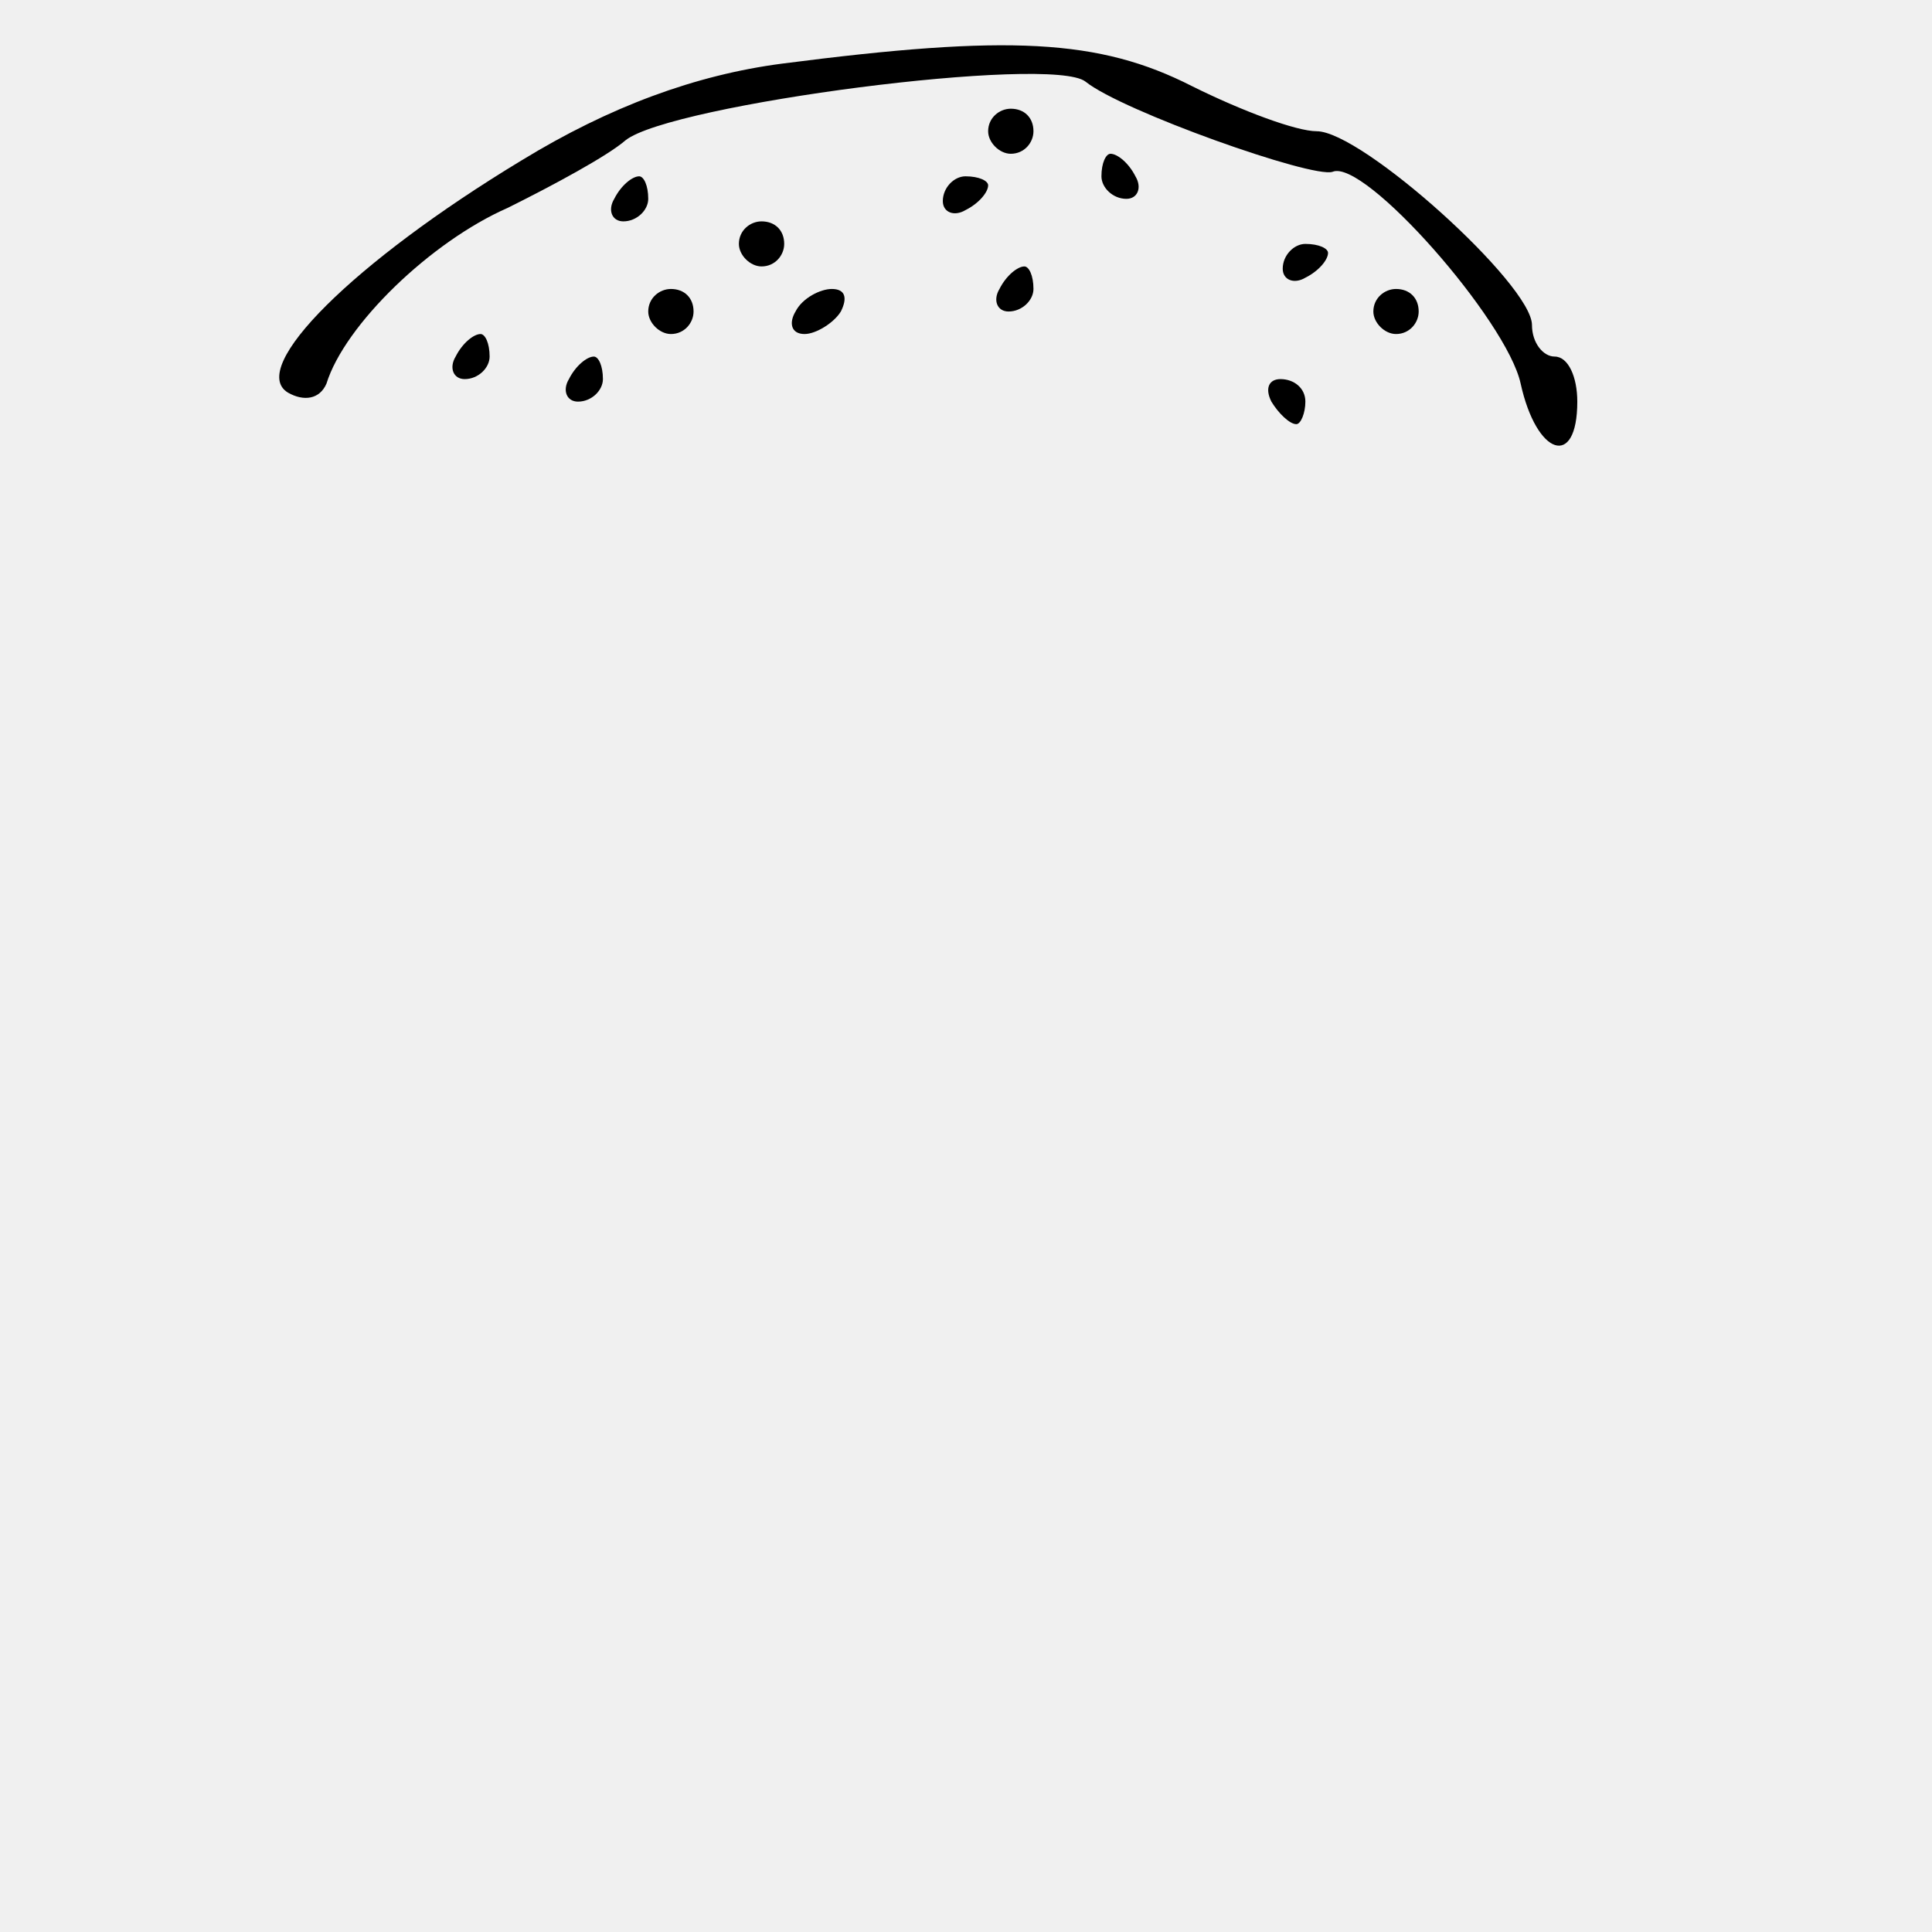
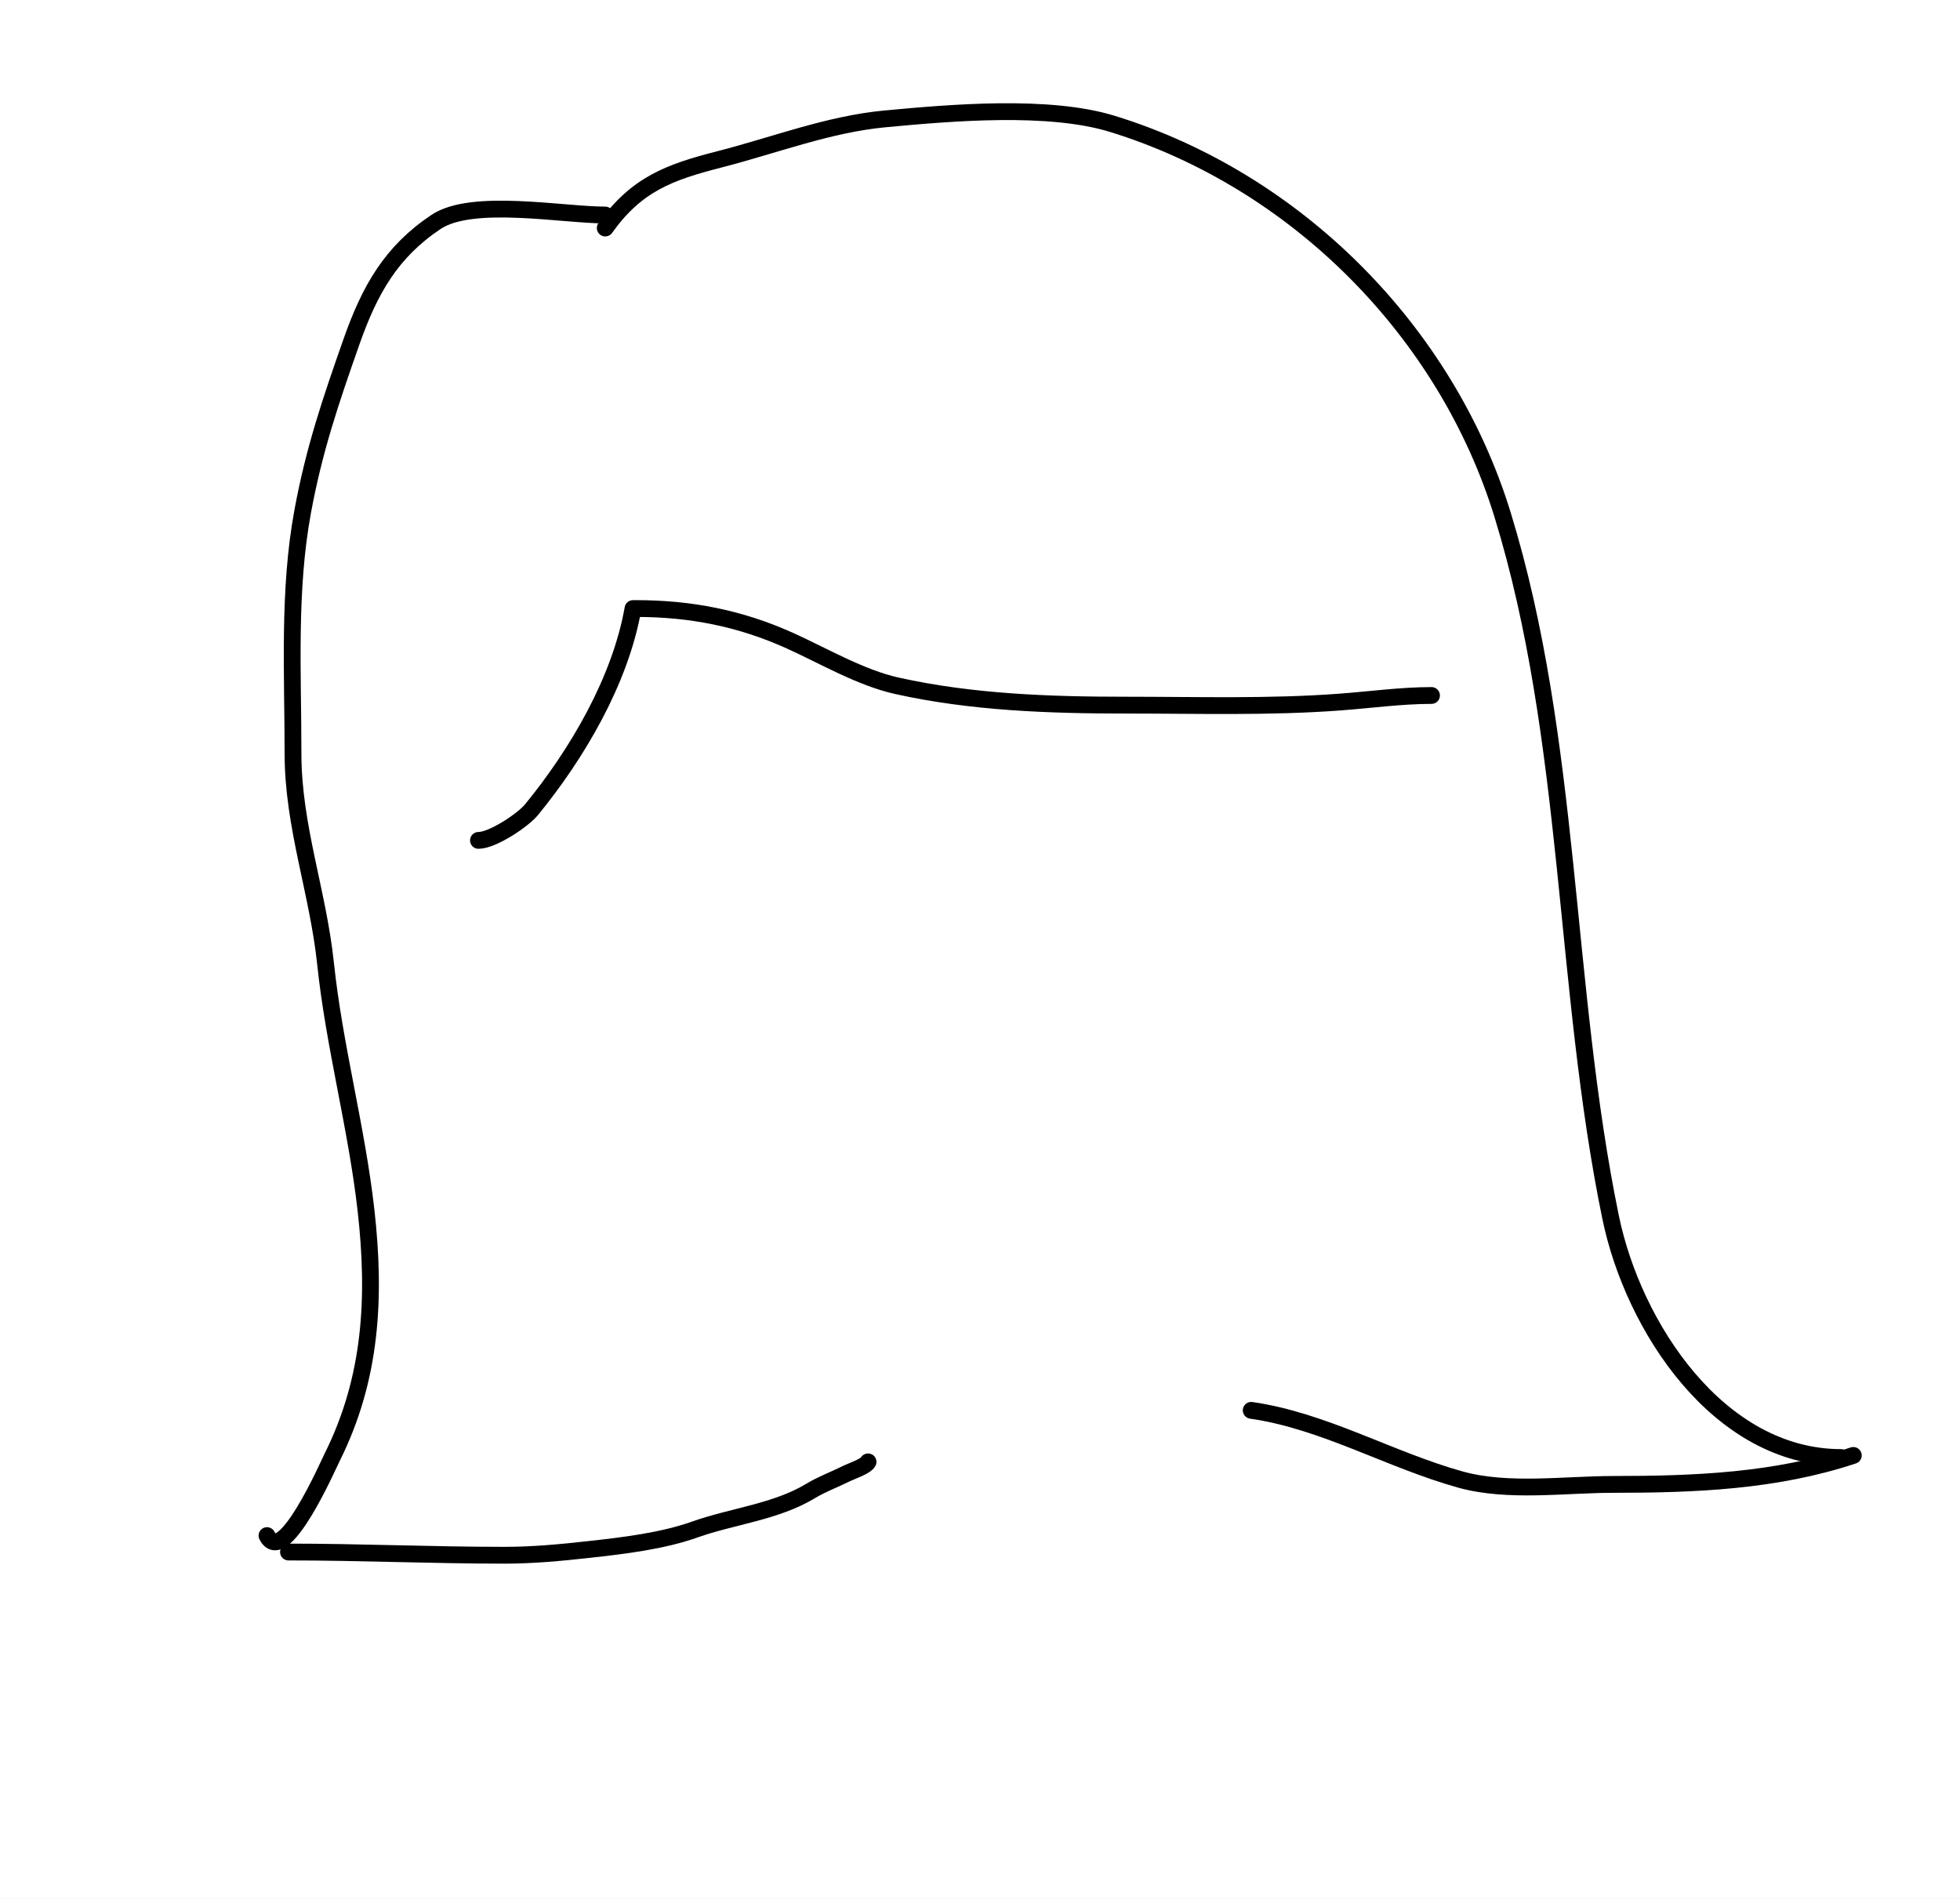
- <svg xmlns="http://www.w3.org/2000/svg" width="256" height="256" viewBox="0 0 256 256" fill="none">
-   <g id="hair">
-     <path id="Vector" d="M103.61 8.433C92.201 9.926 80.791 14.106 69.081 21.272C46.862 34.707 32.75 48.74 38.155 52.024C40.257 53.218 42.358 52.92 43.259 50.83C45.661 43.067 57.071 32.02 67.279 27.542C73.285 24.556 80.491 20.674 82.893 18.585C88.898 13.807 139.341 7.239 143.845 10.822C148.649 14.703 173.87 23.66 176.572 22.765C180.776 20.973 199.692 42.47 201.494 50.83C203.595 60.384 209 62.175 209 53.218C209 49.934 207.799 47.247 205.997 47.247C204.496 47.247 202.995 45.456 202.995 43.067C202.995 37.693 180.476 17.39 174.471 17.39C171.768 17.39 164.562 14.703 157.957 11.419C145.646 5.149 133.636 4.552 103.61 8.433Z" fill="black" />
-     <path id="Vector_2" d="M130.934 17.39C130.934 18.883 132.435 20.376 133.936 20.376C135.738 20.376 136.939 18.883 136.939 17.39C136.939 15.599 135.738 14.405 133.936 14.405C132.435 14.405 130.934 15.599 130.934 17.39Z" fill="black" />
-     <path id="Vector_3" d="M145.946 23.362C145.946 24.855 147.448 26.347 149.249 26.347C150.751 26.347 151.351 24.855 150.45 23.362C149.549 21.57 148.048 20.376 147.147 20.376C146.547 20.376 145.946 21.57 145.946 23.362Z" fill="black" />
-     <path id="Vector_4" d="M81.391 26.347C80.491 27.84 81.091 29.333 82.593 29.333C84.394 29.333 85.895 27.84 85.895 26.347C85.895 24.556 85.295 23.362 84.694 23.362C83.793 23.362 82.292 24.556 81.391 26.347Z" fill="black" />
-     <path id="Vector_5" d="M124.929 26.646C124.929 28.139 126.43 28.736 127.931 27.84C129.733 26.944 130.934 25.452 130.934 24.556C130.934 23.959 129.733 23.362 127.931 23.362C126.43 23.362 124.929 24.855 124.929 26.646Z" fill="black" />
-     <path id="Vector_6" d="M97.906 32.319C97.906 33.812 99.407 35.304 100.908 35.304C102.71 35.304 103.911 33.812 103.911 32.319C103.911 30.527 102.71 29.333 100.908 29.333C99.407 29.333 97.906 30.527 97.906 32.319Z" fill="black" />
-     <path id="Vector_7" d="M169.967 35.603C169.967 37.096 171.468 37.693 172.969 36.797C174.771 35.901 175.972 34.409 175.972 33.513C175.972 32.916 174.771 32.319 172.969 32.319C171.468 32.319 169.967 33.812 169.967 35.603Z" fill="black" />
-     <path id="Vector_8" d="M132.435 38.29C131.534 39.783 132.135 41.276 133.636 41.276C135.437 41.276 136.939 39.783 136.939 38.29C136.939 36.499 136.338 35.304 135.738 35.304C134.837 35.304 133.336 36.499 132.435 38.29Z" fill="black" />
-     <path id="Vector_9" d="M85.895 41.276C85.895 42.769 87.397 44.261 88.898 44.261C90.7 44.261 91.9 42.769 91.9 41.276C91.9 39.484 90.7 38.29 88.898 38.29C87.397 38.29 85.895 39.484 85.895 41.276Z" fill="black" />
-     <path id="Vector_10" d="M105.412 41.276C104.511 42.769 104.811 44.261 106.613 44.261C108.114 44.261 110.516 42.769 111.417 41.276C112.318 39.484 112.018 38.29 110.216 38.29C108.715 38.29 106.313 39.484 105.412 41.276Z" fill="black" />
-     <path id="Vector_11" d="M181.977 41.276C181.977 42.769 183.478 44.261 184.98 44.261C186.781 44.261 187.982 42.769 187.982 41.276C187.982 39.484 186.781 38.29 184.98 38.29C183.478 38.29 181.977 39.484 181.977 41.276Z" fill="black" />
-     <path id="Vector_12" d="M60.374 47.247C59.473 48.74 60.073 50.233 61.575 50.233C63.376 50.233 64.877 48.74 64.877 47.247C64.877 45.456 64.277 44.261 63.676 44.261C62.776 44.261 61.274 45.456 60.374 47.247Z" fill="black" />
-     <path id="Vector_13" d="M75.386 50.233C74.486 51.726 75.086 53.218 76.587 53.218C78.389 53.218 79.89 51.726 79.89 50.233C79.89 48.441 79.29 47.247 78.689 47.247C77.788 47.247 76.287 48.441 75.386 50.233Z" fill="black" />
-     <path id="Vector_14" d="M168.466 53.218C169.366 54.711 170.868 56.204 171.768 56.204C172.369 56.204 172.969 54.711 172.969 53.218C172.969 51.427 171.468 50.233 169.667 50.233C168.165 50.233 167.565 51.427 168.466 53.218Z" fill="black" />
-   </g>
+ <svg xmlns="http://www.w3.org/2000/svg" width="350" height="339" viewBox="0 0 350 339" fill="none">
+   <rect width="350" height="339" fill="white" />
+   <path d="M108.079 38.393C100.44 38.393 84.316 35.327 77.878 39.619C69.883 44.949 66.042 51.701 62.777 60.979C59.038 71.608 56.105 80.234 54.066 91.245C51.433 105.461 52.323 120.156 52.323 134.545C52.323 147.509 56.784 159.24 58.131 172.038C59.687 186.824 63.69 201.309 65.359 216.114C67.103 231.593 66.377 246.084 59.293 260.253C58.592 261.655 50.568 279.974 47.677 274.192" stroke="black" stroke-width="3" stroke-linecap="round" />
+   <path d="M108.079 40.716C113.652 32.914 119.448 30.763 128.471 28.455C138.213 25.963 147.959 22.168 158.026 21.228C169.789 20.128 187.254 18.599 198.681 22.131C231.533 32.285 258.252 59.199 268.311 91.89C280.739 132.282 279.122 176.13 287.606 217.34C291.641 236.936 306.919 260.253 328.777 260.253" stroke="black" stroke-width="3" stroke-linecap="round" />
+   <path d="M113.611 108.659C123.271 108.659 132.183 110.385 141.081 114.409C147.13 117.144 153.665 121.01 160.183 122.458C173.548 125.428 187.448 125.908 201.134 125.908C213.811 125.908 226.555 126.3 239.178 125.365C244.629 124.961 250.251 124.183 255.628 124.183" stroke="black" stroke-width="3" stroke-linecap="round" />
+   <path d="M113.036 108.659C110.761 121.55 103.06 134.619 94.924 144.563C93.401 146.425 87.996 150.057 85.437 150.057" stroke="black" stroke-width="3" stroke-linecap="round" />
+   <path d="M51.514 277.125C64.367 277.125 77.172 277.7 90.037 277.7C95.155 277.7 100.024 277.244 105.114 276.678C111.261 275.995 118.227 275.184 124.088 273.1C130.82 270.707 138.581 269.969 144.787 266.201C146.723 265.025 148.95 264.215 150.984 263.198C152.006 262.687 154.603 261.837 155.009 261.026" stroke="black" stroke-width="3" stroke-linecap="round" />
+   <path d="M223.43 251.826C236.37 253.675 248.236 260.698 260.803 264.188C269.278 266.543 279.411 265.051 288.114 265.051C302.641 265.051 317.128 264.483 330.949 259.876" stroke="black" stroke-width="3" stroke-linecap="round" />
</svg>
